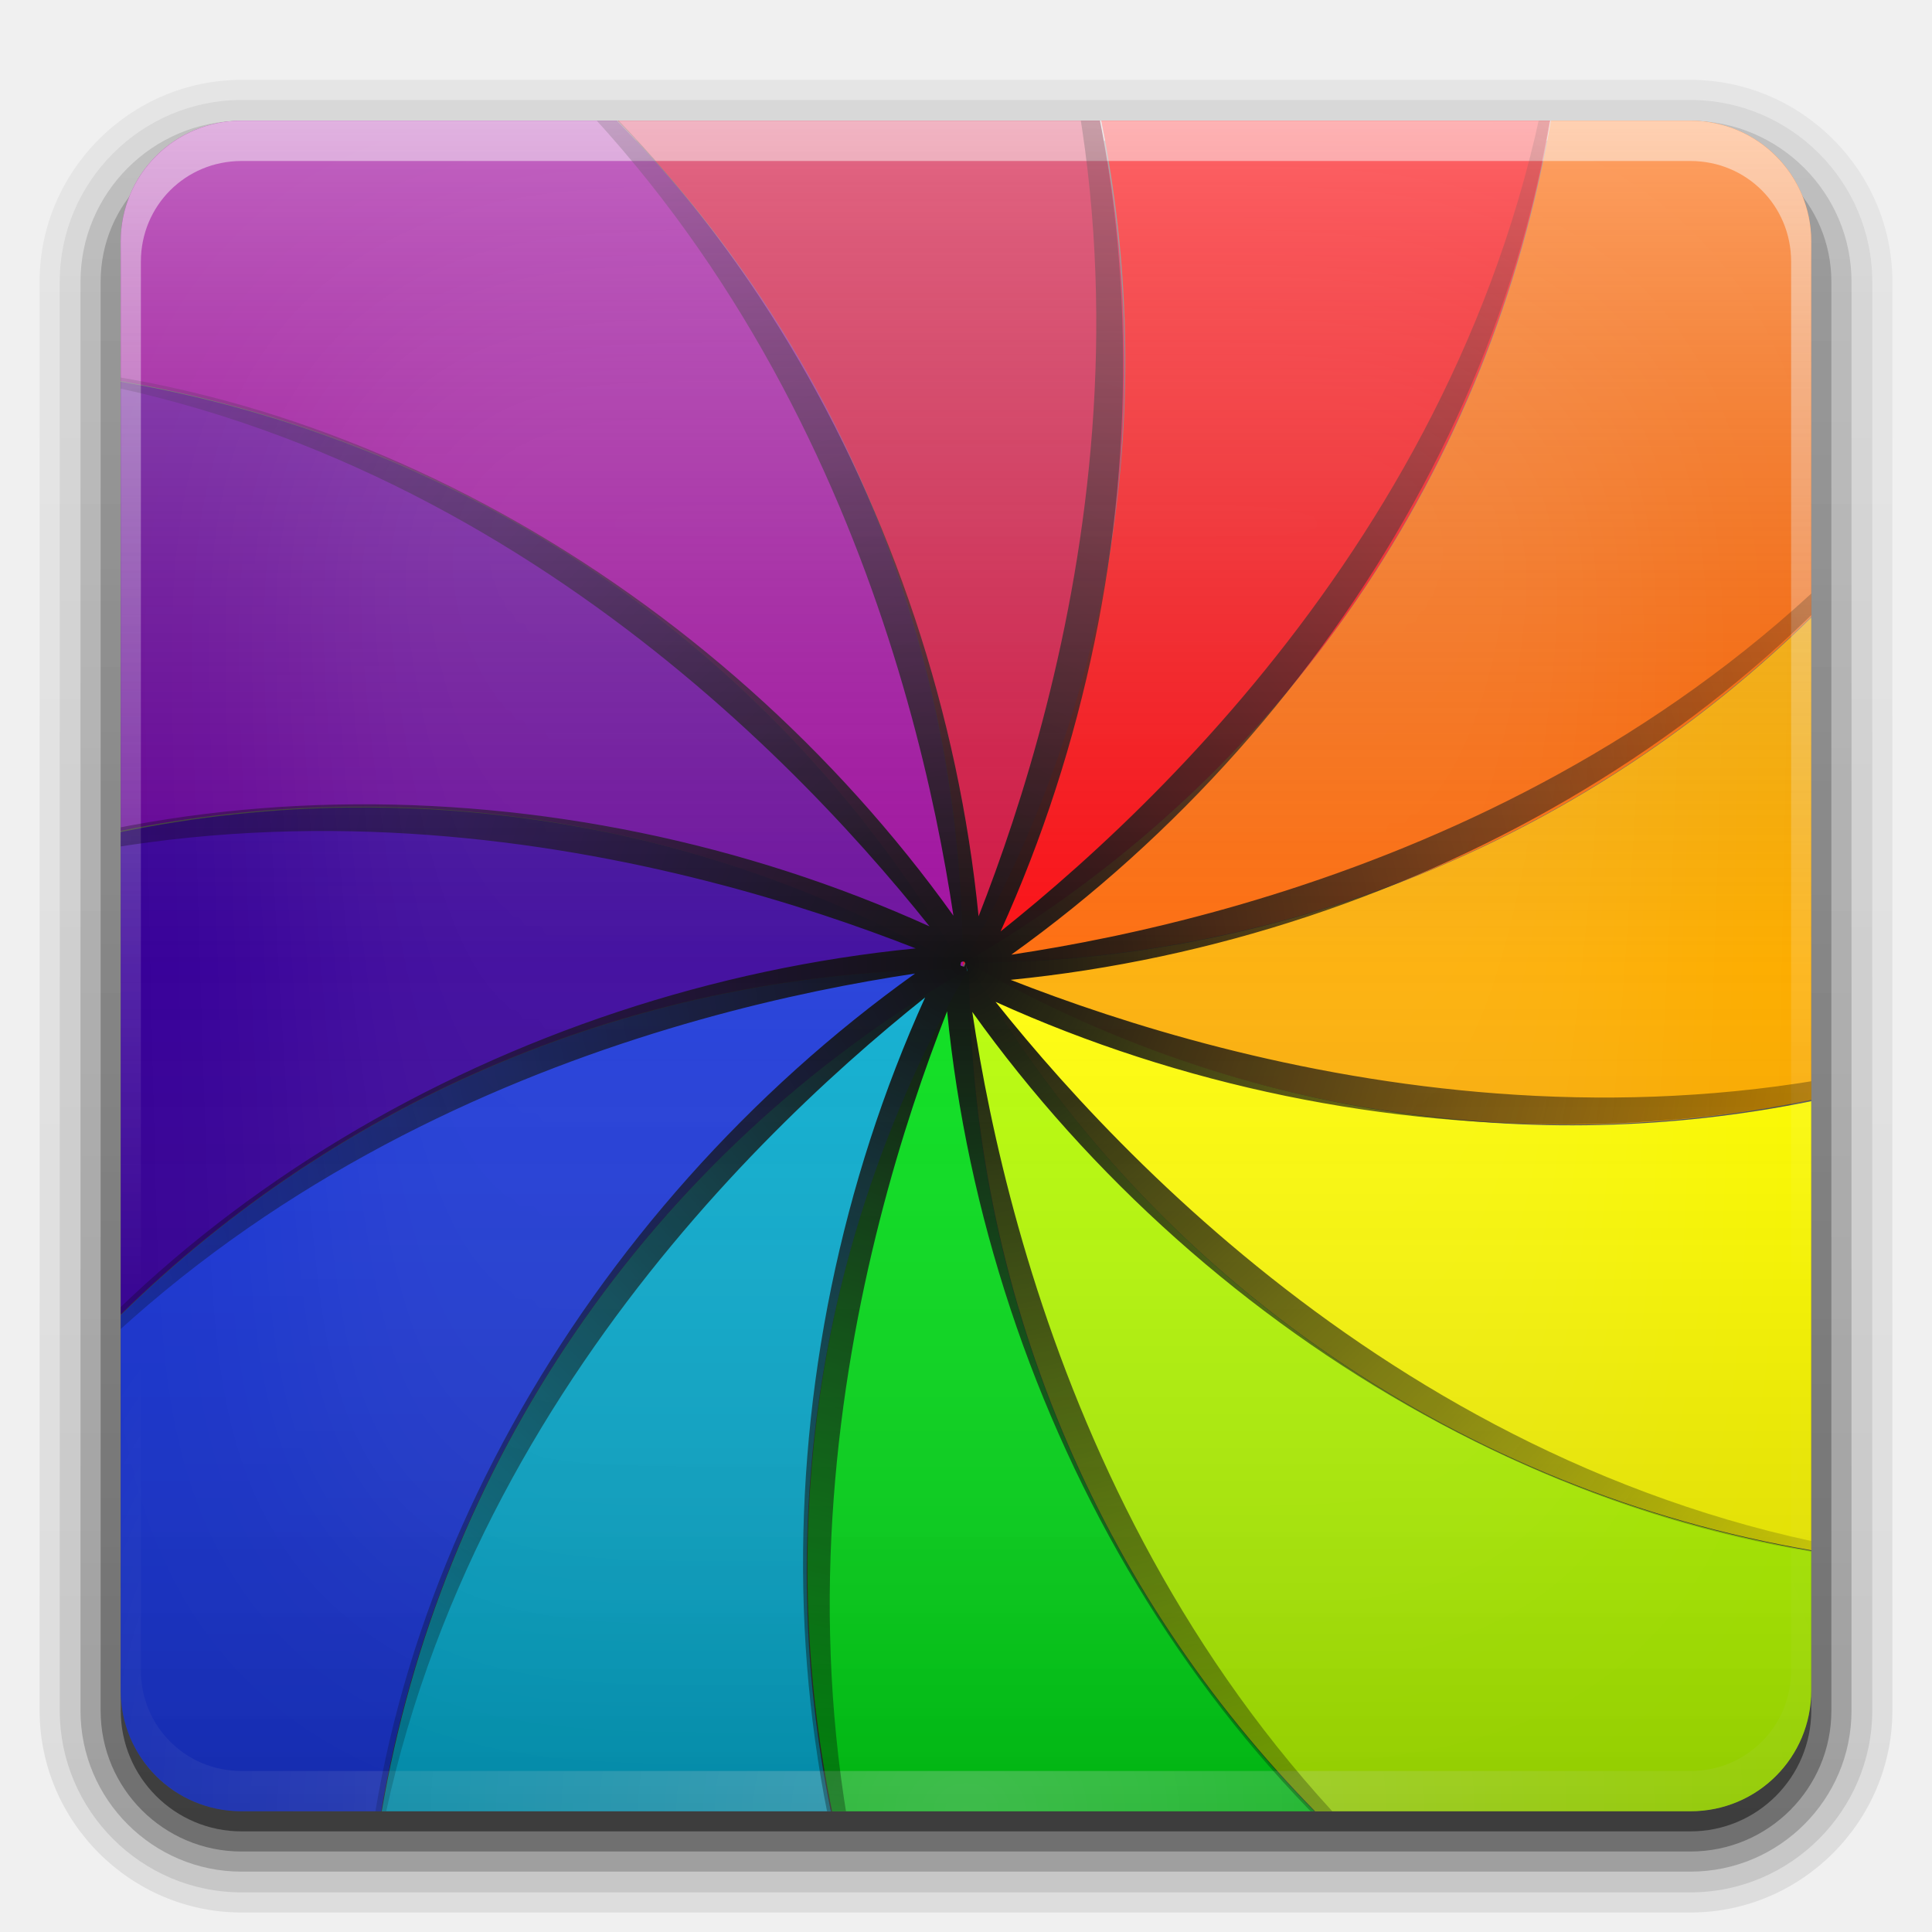
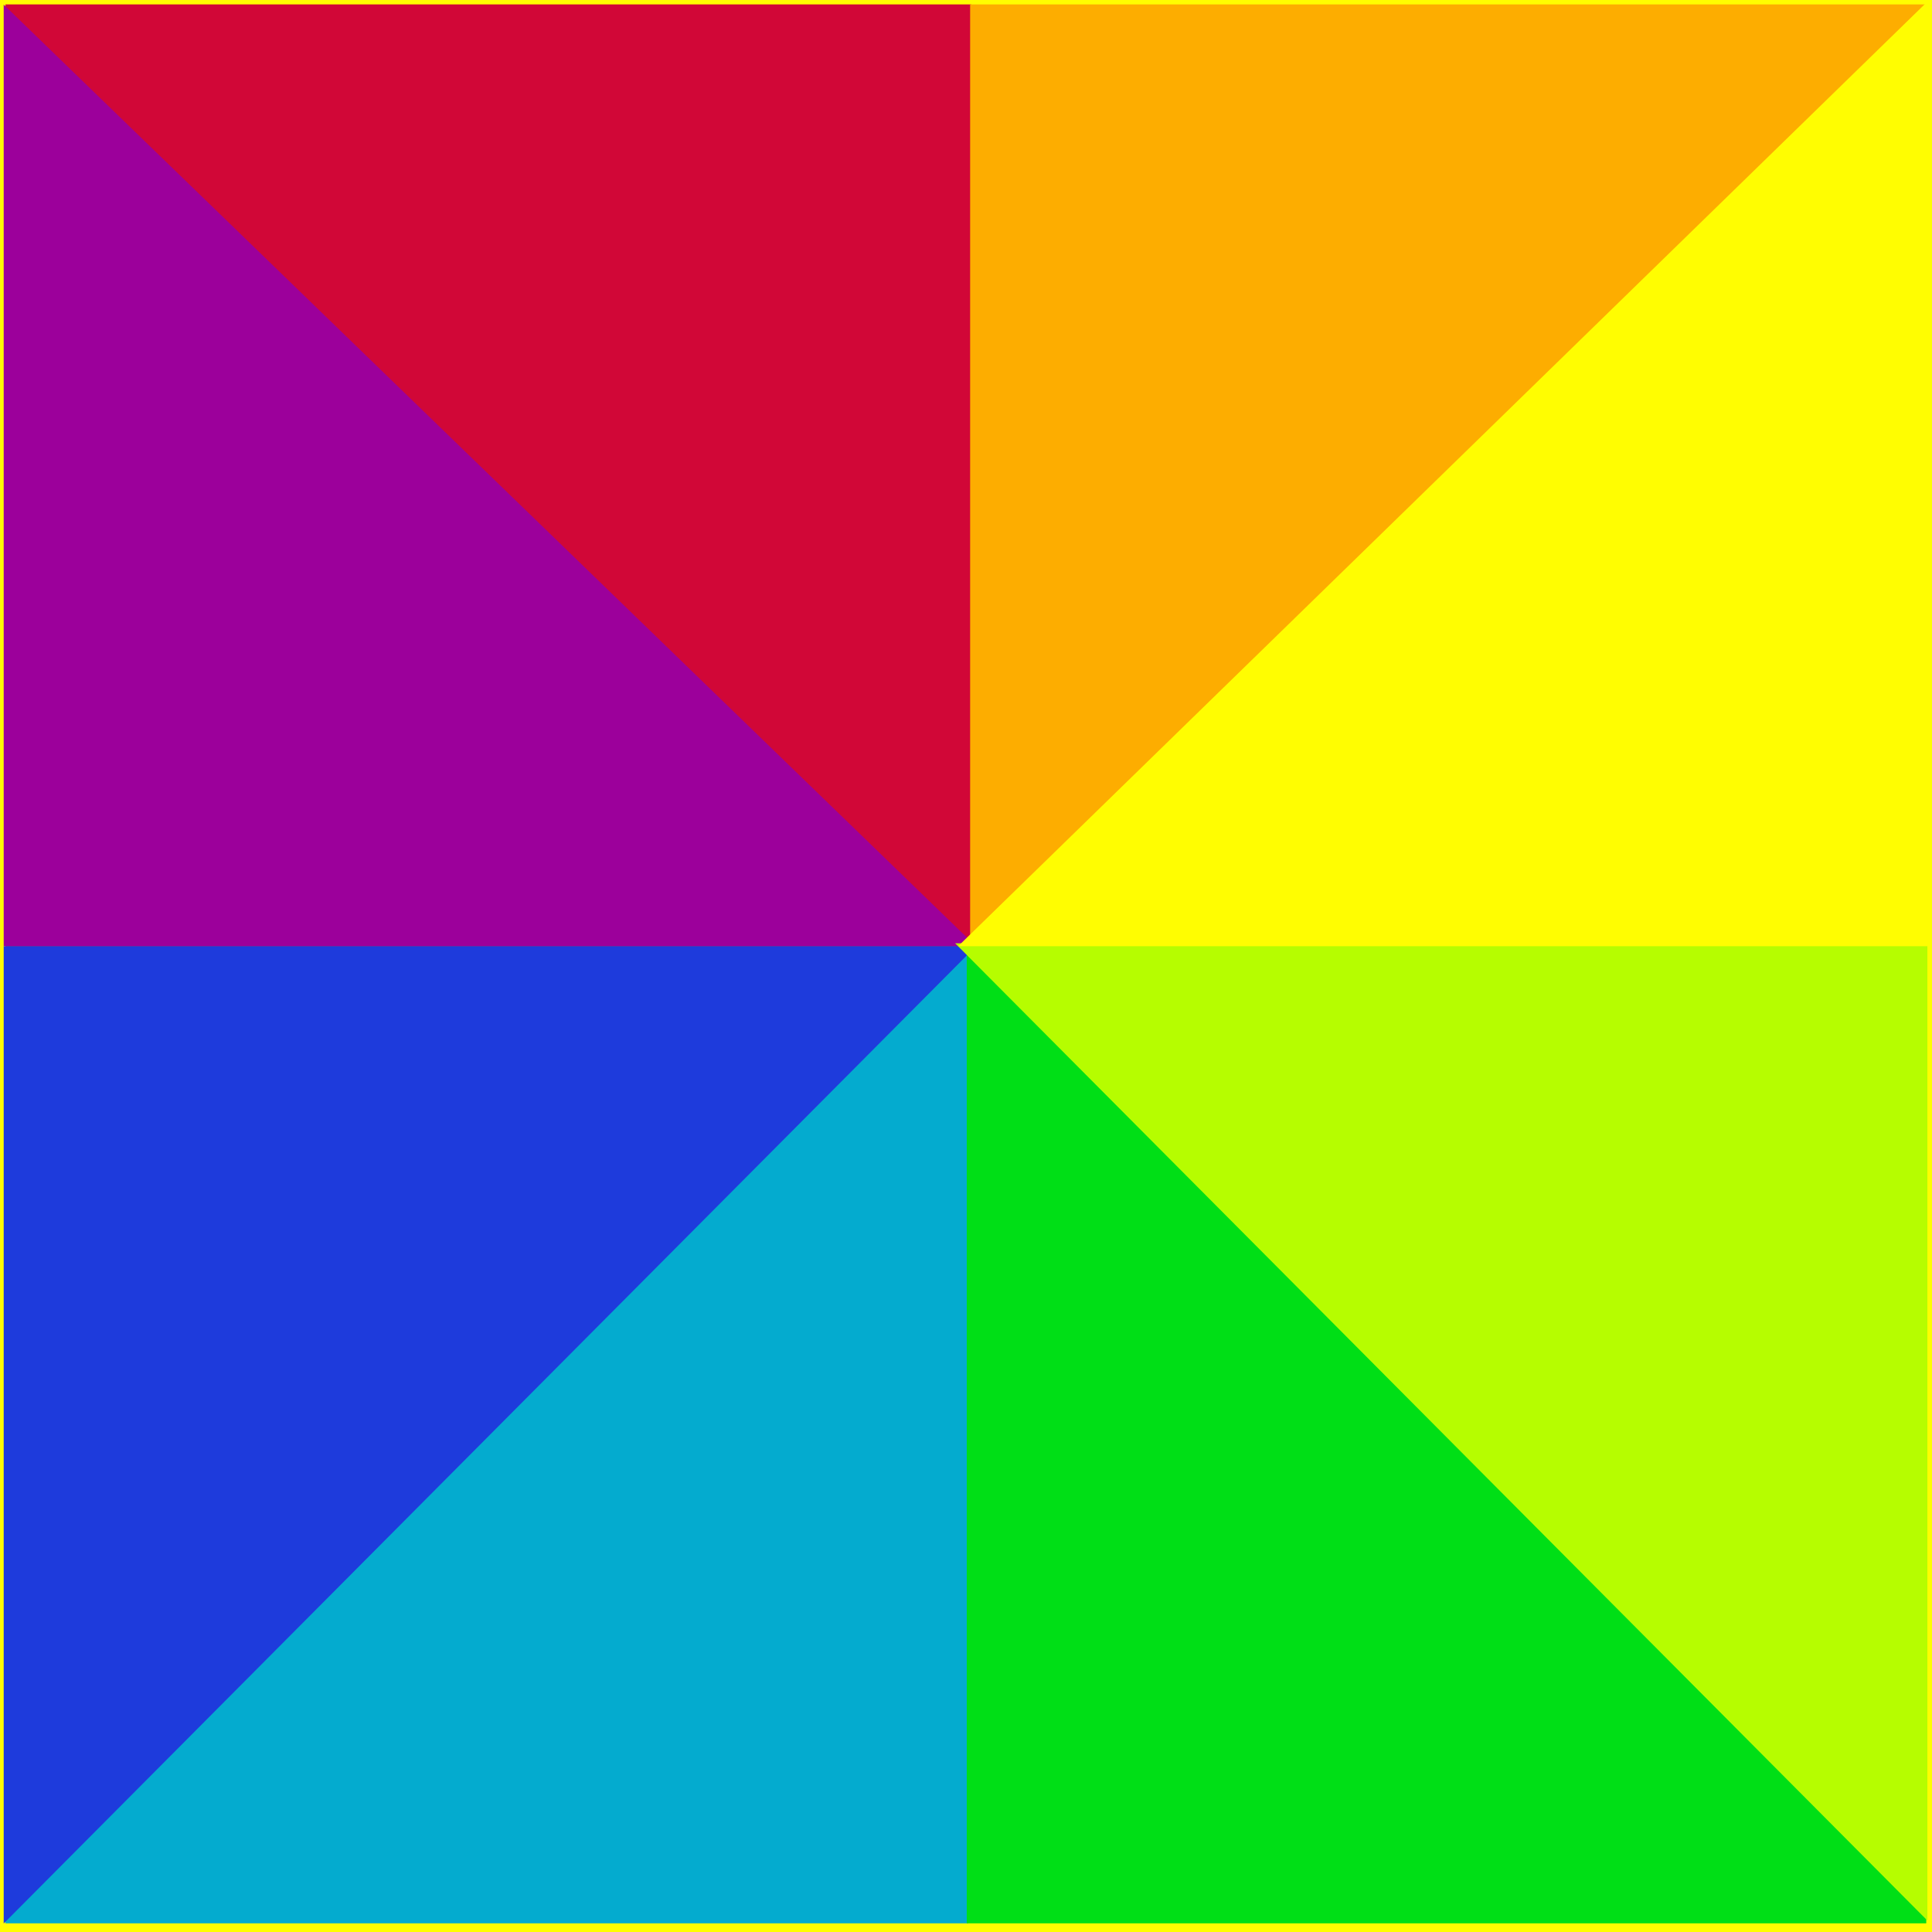
<svg xmlns="http://www.w3.org/2000/svg" xmlns:xlink="http://www.w3.org/1999/xlink" version="1.0" width="96" height="96" id="svg2408">
  <defs id="defs2410">
    <linearGradient id="linearGradient3810">
      <stop id="stop3812" style="stop-color:#000000;stop-opacity:1" offset="0" />
      <stop id="stop3814" style="stop-color:#000000;stop-opacity:0" offset="1" />
    </linearGradient>
    <linearGradient x1="45.448" y1="92.54" x2="45.448" y2="7.017" id="ButtonShadow" gradientUnits="userSpaceOnUse" gradientTransform="scale(1.005865,0.994169)">
      <stop id="stop3750" style="stop-color:#000000;stop-opacity:1" offset="0" />
      <stop id="stop3752" style="stop-color:#000000;stop-opacity:0.588" offset="1" />
    </linearGradient>
    <linearGradient id="linearGradient3737">
      <stop id="stop3739" style="stop-color:#ffffff;stop-opacity:1" offset="0" />
      <stop id="stop3741" style="stop-color:#ffffff;stop-opacity:0" offset="1" />
    </linearGradient>
    <filter color-interpolation-filters="sRGB" id="filter3174">
      <feGaussianBlur id="feGaussianBlur3176" stdDeviation="1.71" />
    </filter>
    <linearGradient x1="36.357" y1="6" x2="36.357" y2="63.893" id="linearGradient3188" xlink:href="#linearGradient3737" gradientUnits="userSpaceOnUse" />
    <filter x="-0.192" y="-0.192" width="1.384" height="1.384" color-interpolation-filters="sRGB" id="filter3794">
      <feGaussianBlur id="feGaussianBlur3796" stdDeviation="5.28" />
    </filter>
    <linearGradient x1="48" y1="20.221" x2="48" y2="138.661" id="linearGradient3613" xlink:href="#linearGradient3737" gradientUnits="userSpaceOnUse" />
    <radialGradient cx="48" cy="90.172" r="42" fx="48" fy="90.172" id="radialGradient3619" xlink:href="#linearGradient3737" gradientUnits="userSpaceOnUse" gradientTransform="matrix(1.157313,0,0,0.9959077,-7.551021,0.1971319)" />
    <clipPath id="clipPath3613">
      <rect width="84" height="84" rx="6" ry="6" x="6" y="6" id="rect3615" style="fill:#ffffff;fill-opacity:1;fill-rule:nonzero;stroke:none" />
    </clipPath>
    <linearGradient id="linearGradient6162">
      <stop id="stop6164" style="stop-color:#000000;stop-opacity:0.196" offset="0" />
      <stop id="stop6170" style="stop-color:#808080;stop-opacity:0" offset="0.5" />
      <stop id="stop6166" style="stop-color:#ffffff;stop-opacity:0.392" offset="1" />
    </linearGradient>
    <linearGradient x1="65.074" y1="120.926" x2="65.074" y2="5.935" id="linearGradient3676" xlink:href="#linearGradient6162" gradientUnits="userSpaceOnUse" gradientTransform="matrix(1.017241,0,0,1.017241,-178.3177,-56.60345)" />
    <linearGradient x1="6" y1="48" x2="90" y2="48" id="linearGradient3751" xlink:href="#linearGradient6162" gradientUnits="userSpaceOnUse" gradientTransform="translate(-96,-96)" />
    <radialGradient cx="47.844" cy="47.906" r="59.406" fx="47.844" fy="47.906" id="radialGradient3816" xlink:href="#linearGradient3810" gradientUnits="userSpaceOnUse" />
    <clipPath id="clipPath3820">
      <rect width="84" height="84" rx="6" ry="6" x="6" y="6" id="rect3822" style="fill:#ffffff;fill-opacity:1;fill-rule:nonzero;stroke:none" />
    </clipPath>
    <linearGradient x1="45.448" y1="92.54" x2="45.448" y2="7.017" id="ButtonShadow-0" gradientUnits="userSpaceOnUse" gradientTransform="matrix(1.005865,0,0,0.994169,100,0)">
      <stop id="stop3750-8" style="stop-color:#000000;stop-opacity:1" offset="0" />
      <stop id="stop3752-5" style="stop-color:#000000;stop-opacity:0.588" offset="1" />
    </linearGradient>
    <linearGradient x1="32.251" y1="6.132" x2="32.251" y2="90.239" id="linearGradient3780" xlink:href="#ButtonShadow-0" gradientUnits="userSpaceOnUse" gradientTransform="matrix(1.02381,0,0,1.011905,-1.142857,-98.07143)" />
    <linearGradient x1="32.251" y1="6.132" x2="32.251" y2="90.239" id="linearGradient3772" xlink:href="#ButtonShadow-0" gradientUnits="userSpaceOnUse" gradientTransform="matrix(1.02381,0,0,1.011905,-1.142857,-98.07143)" />
    <linearGradient x1="32.251" y1="6.132" x2="32.251" y2="90.239" id="linearGradient3725" xlink:href="#ButtonShadow-0" gradientUnits="userSpaceOnUse" gradientTransform="matrix(1.02381,0,0,1.011905,-1.142857,-98.07143)" />
    <linearGradient x1="32.251" y1="6.132" x2="32.251" y2="90.239" id="linearGradient3721" xlink:href="#ButtonShadow-0" gradientUnits="userSpaceOnUse" gradientTransform="translate(0,-97)" />
    <linearGradient x1="32.251" y1="6.132" x2="32.251" y2="90.239" id="linearGradient3811" xlink:href="#ButtonShadow-0" gradientUnits="userSpaceOnUse" gradientTransform="matrix(1.02381,0,0,1.011905,-1.142857,-98.07143)" />
  </defs>
  <g id="layer2" style="display:none">
    <rect width="86" height="85" rx="6" ry="6" x="5" y="7" id="rect3745" style="opacity:0.9;fill:url(#ButtonShadow);fill-opacity:1;fill-rule:nonzero;stroke:none;filter:url(#filter3174)" />
  </g>
-   <g id="layer3" style="display:inline">
-     <path d="m 12,-95.031 c -5.511,0 -10.031,4.52 -10.031,10.031 l 0,71 c 0,5.511 4.52,10.031 10.031,10.031 l 72,0 c 5.511,0 10.031,-4.52 10.031,-10.031 l 0,-71 c 0,-5.511 -4.52,-10.031 -10.031,-10.031 l -72,0 z" transform="scale(1,-1)" id="path3786" style="opacity:0.08;fill:url(#linearGradient3811);fill-opacity:1;fill-rule:nonzero;stroke:none;display:inline" />
-     <path d="m 12,-94.031 c -4.972,0 -9.031,4.06 -9.031,9.031 l 0,71 c 0,4.972 4.06,9.031 9.031,9.031 l 72,0 c 4.972,0 9.031,-4.06 9.031,-9.031 l 0,-71 c 0,-4.972 -4.06,-9.031 -9.031,-9.031 l -72,0 z" transform="scale(1,-1)" id="path3778" style="opacity:0.1;fill:url(#linearGradient3780);fill-opacity:1;fill-rule:nonzero;stroke:none;display:inline" />
-     <path d="m 12,-93 c -4.409,0 -8,3.591 -8,8 l 0,71 c 0,4.409 3.591,8 8,8 l 72,0 c 4.409,0 8,-3.591 8,-8 l 0,-71 c 0,-4.409 -3.591,-8 -8,-8 l -72,0 z" transform="scale(1,-1)" id="path3770" style="opacity:0.2;fill:url(#linearGradient3772);fill-opacity:1;fill-rule:nonzero;stroke:none;display:inline" />
-     <rect width="86" height="85" rx="7" ry="7" x="5" y="-92" transform="scale(1,-1)" id="rect3723" style="opacity:0.3;fill:url(#linearGradient3725);fill-opacity:1;fill-rule:nonzero;stroke:none;display:inline" />
-     <rect width="84" height="84" rx="6" ry="6" x="6" y="-91" transform="scale(1,-1)" id="rect3716" style="opacity:0.45;fill:url(#linearGradient3721);fill-opacity:1;fill-rule:nonzero;stroke:none;display:inline" />
-   </g>
-   <g id="layer1">
-     <path d="m 48.156,48 c -7.634,13.223 -9.639,28.131 -6.812,42 L 65.312,90 C 54.705,79.173 48.156,64.361 48.156,48 z" id="path4500" style="fill:#00df16;fill-opacity:1;stroke:none" />
-     <path d="M 48.156,48.094 C 32.053,57.391 21.878,73.004 18.969,90 l 22.312,0 c -2.809,-13.844 -0.747,-28.705 6.875,-41.906 z" id="path4516" style="fill:#04abcf;fill-opacity:1;stroke:none" />
-     <path d="M 48.094,48.156 C 31.701,48.156 16.838,54.699 6,65.344 L 6,84 c 0,3.324 2.676,6 6,6 l 6.938,0 C 21.858,73.028 32.01,57.442 48.094,48.156 z" id="path4518" style="fill:#1a36d8;fill-opacity:1;stroke:none" />
-     <path d="M 17.469,40.125 C 13.601,40.16 9.768,40.576 6,41.344 L 6,65.312 C 16.827,54.705 31.639,48.156 48,48.156 38.37,42.596 27.838,40.03 17.469,40.125 z" id="path4520" style="fill:#370099;fill-opacity:1;stroke:none" />
-     <path d="m 6,18.969 0,22.312 c 13.844,-2.809 28.705,-0.747 41.906,6.875 C 38.609,32.053 22.996,21.878 6,18.969 z" id="path4522" style="fill:#650199;fill-opacity:1;stroke:none" />
-     <path d="M 12,6 C 8.676,6 6,8.676 6,12 l 0,6.938 C 22.972,21.858 38.558,32.01 47.844,48.094 47.844,31.701 41.301,16.838 30.656,6 L 12,6 z" id="path4524" style="fill:#9c009b;fill-opacity:1;stroke:none" />
-     <path d="M 30.688,6 C 41.295,16.827 47.844,31.639 47.844,48 55.478,34.777 57.483,19.869 54.656,6 L 30.688,6 z" id="path4526" style="fill:#d10737;fill-opacity:1;stroke:none" />
-     <path d="m 54.719,6 c 2.809,13.844 0.747,28.705 -6.875,41.906 C 63.947,38.609 74.122,22.996 77.031,6 l -22.312,0 z" id="path4528" style="fill:#fd0005;fill-opacity:1;stroke:none" />
-     <path d="M 77.062,6 C 74.142,22.972 63.99,38.558 47.906,47.844 64.299,47.844 79.162,41.301 90,30.656 L 90,12 C 90,8.676 87.324,6 84,6 l -6.938,0 z" id="path4530" style="fill:#ff6500;fill-opacity:1;stroke:none" />
-     <path d="M 90,30.688 C 79.173,41.295 64.361,47.844 48,47.844 c 13.223,7.634 28.131,9.639 42,6.812 L 90,30.688 z" id="path4532" style="fill:#fdad00;fill-opacity:1;stroke:none" />
-     <path d="M 48.094,47.844 C 57.391,63.947 73.004,74.122 90,77.031 l 0,-22.312 c -13.844,2.809 -28.705,0.747 -41.906,-6.875 z" id="path4534" style="fill:#fffd01;fill-opacity:1;stroke:none" />
-     <path d="m 48.156,47.906 c 0,16.393 6.543,31.256 17.188,42.094 L 84,90 c 3.324,0 6,-2.676 6,-6 l 0,-6.938 C 73.028,74.142 57.442,63.99 48.156,47.906 z" id="path4536" style="fill:#b6fd00;fill-opacity:1;stroke:none" />
-     <path d="M 12,6 C 8.676,6 6,8.676 6,12 l 0,2 0,68 0,2 c 0,0.335 0.041,0.651 0.094,0.969 0.049,0.296 0.097,0.597 0.188,0.875 0.01,0.03 0.021,0.064 0.031,0.094 0.099,0.288 0.235,0.547 0.375,0.812 0.145,0.274 0.316,0.536 0.5,0.781 0.184,0.246 0.374,0.473 0.594,0.688 0.44,0.428 0.943,0.815 1.5,1.094 0.279,0.14 0.573,0.247 0.875,0.344 -0.256,-0.1 -0.487,-0.236 -0.719,-0.375 -0.007,-0.004 -0.024,0.004 -0.031,0 -0.032,-0.019 -0.062,-0.043 -0.094,-0.062 -0.12,-0.077 -0.231,-0.164 -0.344,-0.25 -0.106,-0.081 -0.213,-0.161 -0.312,-0.25 C 8.478,88.557 8.309,88.373 8.156,88.188 8.049,88.057 7.938,87.922 7.844,87.781 7.819,87.743 7.805,87.695 7.781,87.656 7.716,87.553 7.651,87.452 7.594,87.344 7.493,87.149 7.388,86.928 7.312,86.719 7.305,86.697 7.289,86.678 7.281,86.656 7.249,86.564 7.245,86.469 7.219,86.375 7.188,86.268 7.148,86.172 7.125,86.062 7.052,85.721 7,85.364 7,85 L 7,83 7,15 7,13 C 7,10.218 9.218,8 12,8 l 2,0 68,0 2,0 c 2.782,0 5,2.218 5,5 l 0,2 0,68 0,2 c 0,0.364 -0.052,0.721 -0.125,1.062 -0.044,0.207 -0.088,0.398 -0.156,0.594 -0.008,0.022 -0.023,0.041 -0.031,0.062 -0.063,0.174 -0.138,0.367 -0.219,0.531 -0.042,0.083 -0.079,0.17 -0.125,0.25 -0.055,0.097 -0.127,0.188 -0.188,0.281 -0.094,0.141 -0.205,0.276 -0.312,0.406 -0.143,0.174 -0.303,0.347 -0.469,0.5 -0.011,0.01 -0.02,0.021 -0.031,0.031 -0.138,0.126 -0.285,0.234 -0.438,0.344 -0.103,0.073 -0.204,0.153 -0.312,0.219 -0.007,0.004 -0.024,-0.004 -0.031,0 -0.232,0.139 -0.463,0.275 -0.719,0.375 0.302,-0.097 0.596,-0.204 0.875,-0.344 0.557,-0.279 1.06,-0.666 1.5,-1.094 0.22,-0.214 0.409,-0.442 0.594,-0.688 0.184,-0.246 0.355,-0.508 0.5,-0.781 0.14,-0.265 0.276,-0.525 0.375,-0.812 0.01,-0.031 0.021,-0.063 0.031,-0.094 0.09,-0.278 0.139,-0.579 0.188,-0.875 C 89.959,84.651 90,84.335 90,84 l 0,-2 0,-68 0,-2 C 90,8.676 87.324,6 84,6 L 12,6 z" id="rect3728" style="opacity:0.5;fill:url(#linearGradient3188);fill-opacity:1;fill-rule:nonzero;stroke:none" />
-     <path d="M 12,90 C 8.676,90 6,87.324 6,84 L 6,82 6,14 6,12 c 0,-0.335 0.041,-0.651 0.094,-0.969 0.049,-0.296 0.097,-0.597 0.188,-0.875 C 6.291,10.126 6.302,10.093 6.312,10.062 6.411,9.775 6.547,9.515 6.688,9.25 6.832,8.976 7.003,8.714 7.188,8.469 7.372,8.223 7.561,7.995 7.781,7.781 8.221,7.353 8.724,6.967 9.281,6.688 9.56,6.548 9.855,6.441 10.156,6.344 9.9,6.444 9.67,6.58 9.438,6.719 c -0.007,0.004 -0.024,-0.004 -0.031,0 -0.032,0.019 -0.062,0.043 -0.094,0.062 -0.12,0.077 -0.231,0.164 -0.344,0.25 -0.106,0.081 -0.213,0.161 -0.312,0.25 C 8.478,7.443 8.309,7.627 8.156,7.812 8.049,7.943 7.938,8.078 7.844,8.219 7.819,8.257 7.805,8.305 7.781,8.344 7.716,8.447 7.651,8.548 7.594,8.656 7.493,8.851 7.388,9.072 7.312,9.281 7.305,9.303 7.289,9.322 7.281,9.344 7.249,9.436 7.245,9.531 7.219,9.625 7.188,9.732 7.148,9.828 7.125,9.938 7.052,10.279 7,10.636 7,11 l 0,2 0,68 0,2 c 0,2.782 2.218,5 5,5 l 2,0 68,0 2,0 c 2.782,0 5,-2.218 5,-5 l 0,-2 0,-68 0,-2 C 89,10.636 88.948,10.279 88.875,9.938 88.831,9.731 88.787,9.54 88.719,9.344 88.711,9.322 88.695,9.303 88.688,9.281 88.625,9.108 88.549,8.914 88.469,8.75 88.427,8.667 88.39,8.58 88.344,8.5 88.289,8.403 88.217,8.312 88.156,8.219 88.062,8.078 87.951,7.943 87.844,7.812 87.701,7.638 87.541,7.466 87.375,7.312 87.364,7.302 87.355,7.291 87.344,7.281 87.205,7.156 87.059,7.047 86.906,6.938 86.804,6.864 86.702,6.784 86.594,6.719 c -0.007,-0.004 -0.024,0.004 -0.031,0 -0.232,-0.139 -0.463,-0.275 -0.719,-0.375 0.302,0.097 0.596,0.204 0.875,0.344 0.557,0.279 1.06,0.666 1.5,1.094 0.22,0.214 0.409,0.442 0.594,0.688 0.184,0.246 0.355,0.508 0.5,0.781 0.14,0.265 0.276,0.525 0.375,0.812 0.01,0.031 0.021,0.063 0.031,0.094 0.09,0.278 0.139,0.579 0.188,0.875 C 89.959,11.349 90,11.665 90,12 l 0,2 0,68 0,2 c 0,3.324 -2.676,6 -6,6 l -72,0 z" id="path3615" style="opacity:0.3;fill:url(#radialGradient3619);fill-opacity:1;fill-rule:nonzero;stroke:none" />
-     <path d="M 48.094,-11.5 C 59.516,11.082 52.975,34.449 48.625,45.531 46.644,25.474 35.47,5.949 18.344,-3.656 39.551,10.205 45.609,33.741 47.375,45.5 35.635,29.095 16.185,17.755 -3.469,18 21.802,19.399 38.767,36.723 46.188,46.031 27.825,37.713 5.322,37.656 -11.562,47.688 11.037,36.256 34.428,42.775 45.5,47.125 25.432,49.097 5.891,60.271 -3.719,77.406 10.154,56.181 33.719,50.135 45.469,48.375 29.046,60.113 17.692,79.553 17.938,99.219 19.336,73.948 36.661,56.983 45.969,49.562 37.65,67.925 37.594,90.428 47.625,107.312 36.194,84.713 42.712,61.322 47.062,50.25 49.033,70.321 60.206,89.857 77.344,99.469 56.103,85.586 50.067,62.022 48.312,50.281 60.05,66.707 79.488,78.058 99.156,77.812 73.871,76.413 56.882,59.085 49.469,49.781 67.836,58.111 90.357,58.192 107.25,48.156 84.668,59.579 61.301,53.038 50.219,48.688 70.278,46.709 89.8,35.534 99.406,18.406 85.535,39.63 62,45.677 50.25,47.438 66.658,35.697 77.995,16.249 77.75,-3.406 76.35,21.879 59.023,38.868 49.719,46.281 58.049,27.914 58.13,5.393 48.094,-11.5 z M 47.812,47.781 c 0.035,2.57e-4 0.062,-0.004 0.094,0 0.034,0.022 0.035,0.069 0.062,0.094 -2.7e-4,0.037 -0.027,0.06 -0.031,0.094 -0.014,0.02 -0.016,0.045 -0.031,0.062 -0.048,-3.58e-4 -0.082,-0.024 -0.125,-0.031 -0.007,-0.005 -0.025,0.005 -0.031,0 -0.013,-0.023 -0.021,-0.04 -0.031,-0.062 0.002,-0.036 0.026,-0.061 0.031,-0.094 0.003,-0.008 -0.004,-0.023 0,-0.031 0.023,-0.013 0.04,-0.021 0.062,-0.031 z M 48,47.969 c 0.033,0.108 0.066,0.21 0.062,0.312 C 48.05,48.182 48.012,48.065 48,47.969 z" clip-path="url(#clipPath3820)" id="path3785" style="fill:url(#radialGradient3816);fill-opacity:1;stroke:none" />
-   </g>
-   <g id="layer5">
-     <rect width="66" height="66" rx="12" ry="12" x="15" y="15" clip-path="url(#clipPath3613)" id="rect3171" style="opacity:0.1;fill:url(#linearGradient3613);fill-opacity:1;fill-rule:nonzero;stroke:#ffffff;stroke-width:0.5;stroke-linecap:round;stroke-linejoin:miter;stroke-miterlimit:4;stroke-opacity:1;stroke-dasharray:none;stroke-dashoffset:0;filter:url(#filter3794)" />
-     <rect width="84" height="84" rx="6" ry="6" x="-90" y="-90" transform="matrix(0,-1,-1,0,0,0)" id="rect3742" style="fill:url(#linearGradient3751);fill-opacity:1;fill-rule:nonzero;stroke:none" />
+   <rect style="fill:#fffd01;fill-opacity:1;fill-rule:evenodd;stroke:none" id="rect3070" width="96" height="96" x="0" y="-3.5527137e-15" ry="0" />
+   <g id="layer5" />
+   <g id="g3061" transform="matrix(1.136212,0,0,1.135128,-6.612159,-6.458029)">
+     <rect style="fill:#d10737;fill-opacity:1;fill-rule:evenodd;stroke:none" id="rect3072" width="42.238" height="41.341" x="6.058" y="5.882" ry="0" />
+     <rect ry="0" y="5.882" x="48.246" height="41.341" width="41.813" id="rect3074" style="fill:#fdad00;fill-opacity:1;fill-rule:evenodd;stroke:none" />
+     <rect ry="0" y="47.117" x="6.058" height="42.765" width="42.096" id="rect3076" style="fill:#04abcf;fill-opacity:1;fill-rule:evenodd;stroke:none" />
+     <rect style="fill:#00df16;fill-opacity:1;fill-rule:evenodd;stroke:none" id="rect3078" width="41.961" height="42.697" x="48.098" y="47.185" ry="0" />
+     <path id="path3037" d="m 5.981,5.891 42.519,41.219 -42.519,0 z" style="fill:#9c009b;fill-opacity:1;stroke:none;stroke-width:1px;stroke-linecap:butt;stroke-linejoin:miter;stroke-opacity:1" />
+     <path style="fill:#1e3bdc;fill-opacity:1;stroke:none" d="M 5.981,89.89 48.5,47.111 l -42.519,0 z" id="path3807" />
+     <path id="path3809" d="m 90.109,89.76 -42.519,-42.779 42.519,0 z" style="fill:#b6fd00;fill-opacity:1;stroke:none" />
+     <path style="fill:#fffd01;fill-opacity:1;stroke:none" d="m 90.109,5.761 -42.389,41.349 42.389,0 z" id="path3811" />
  </g>
</svg>
